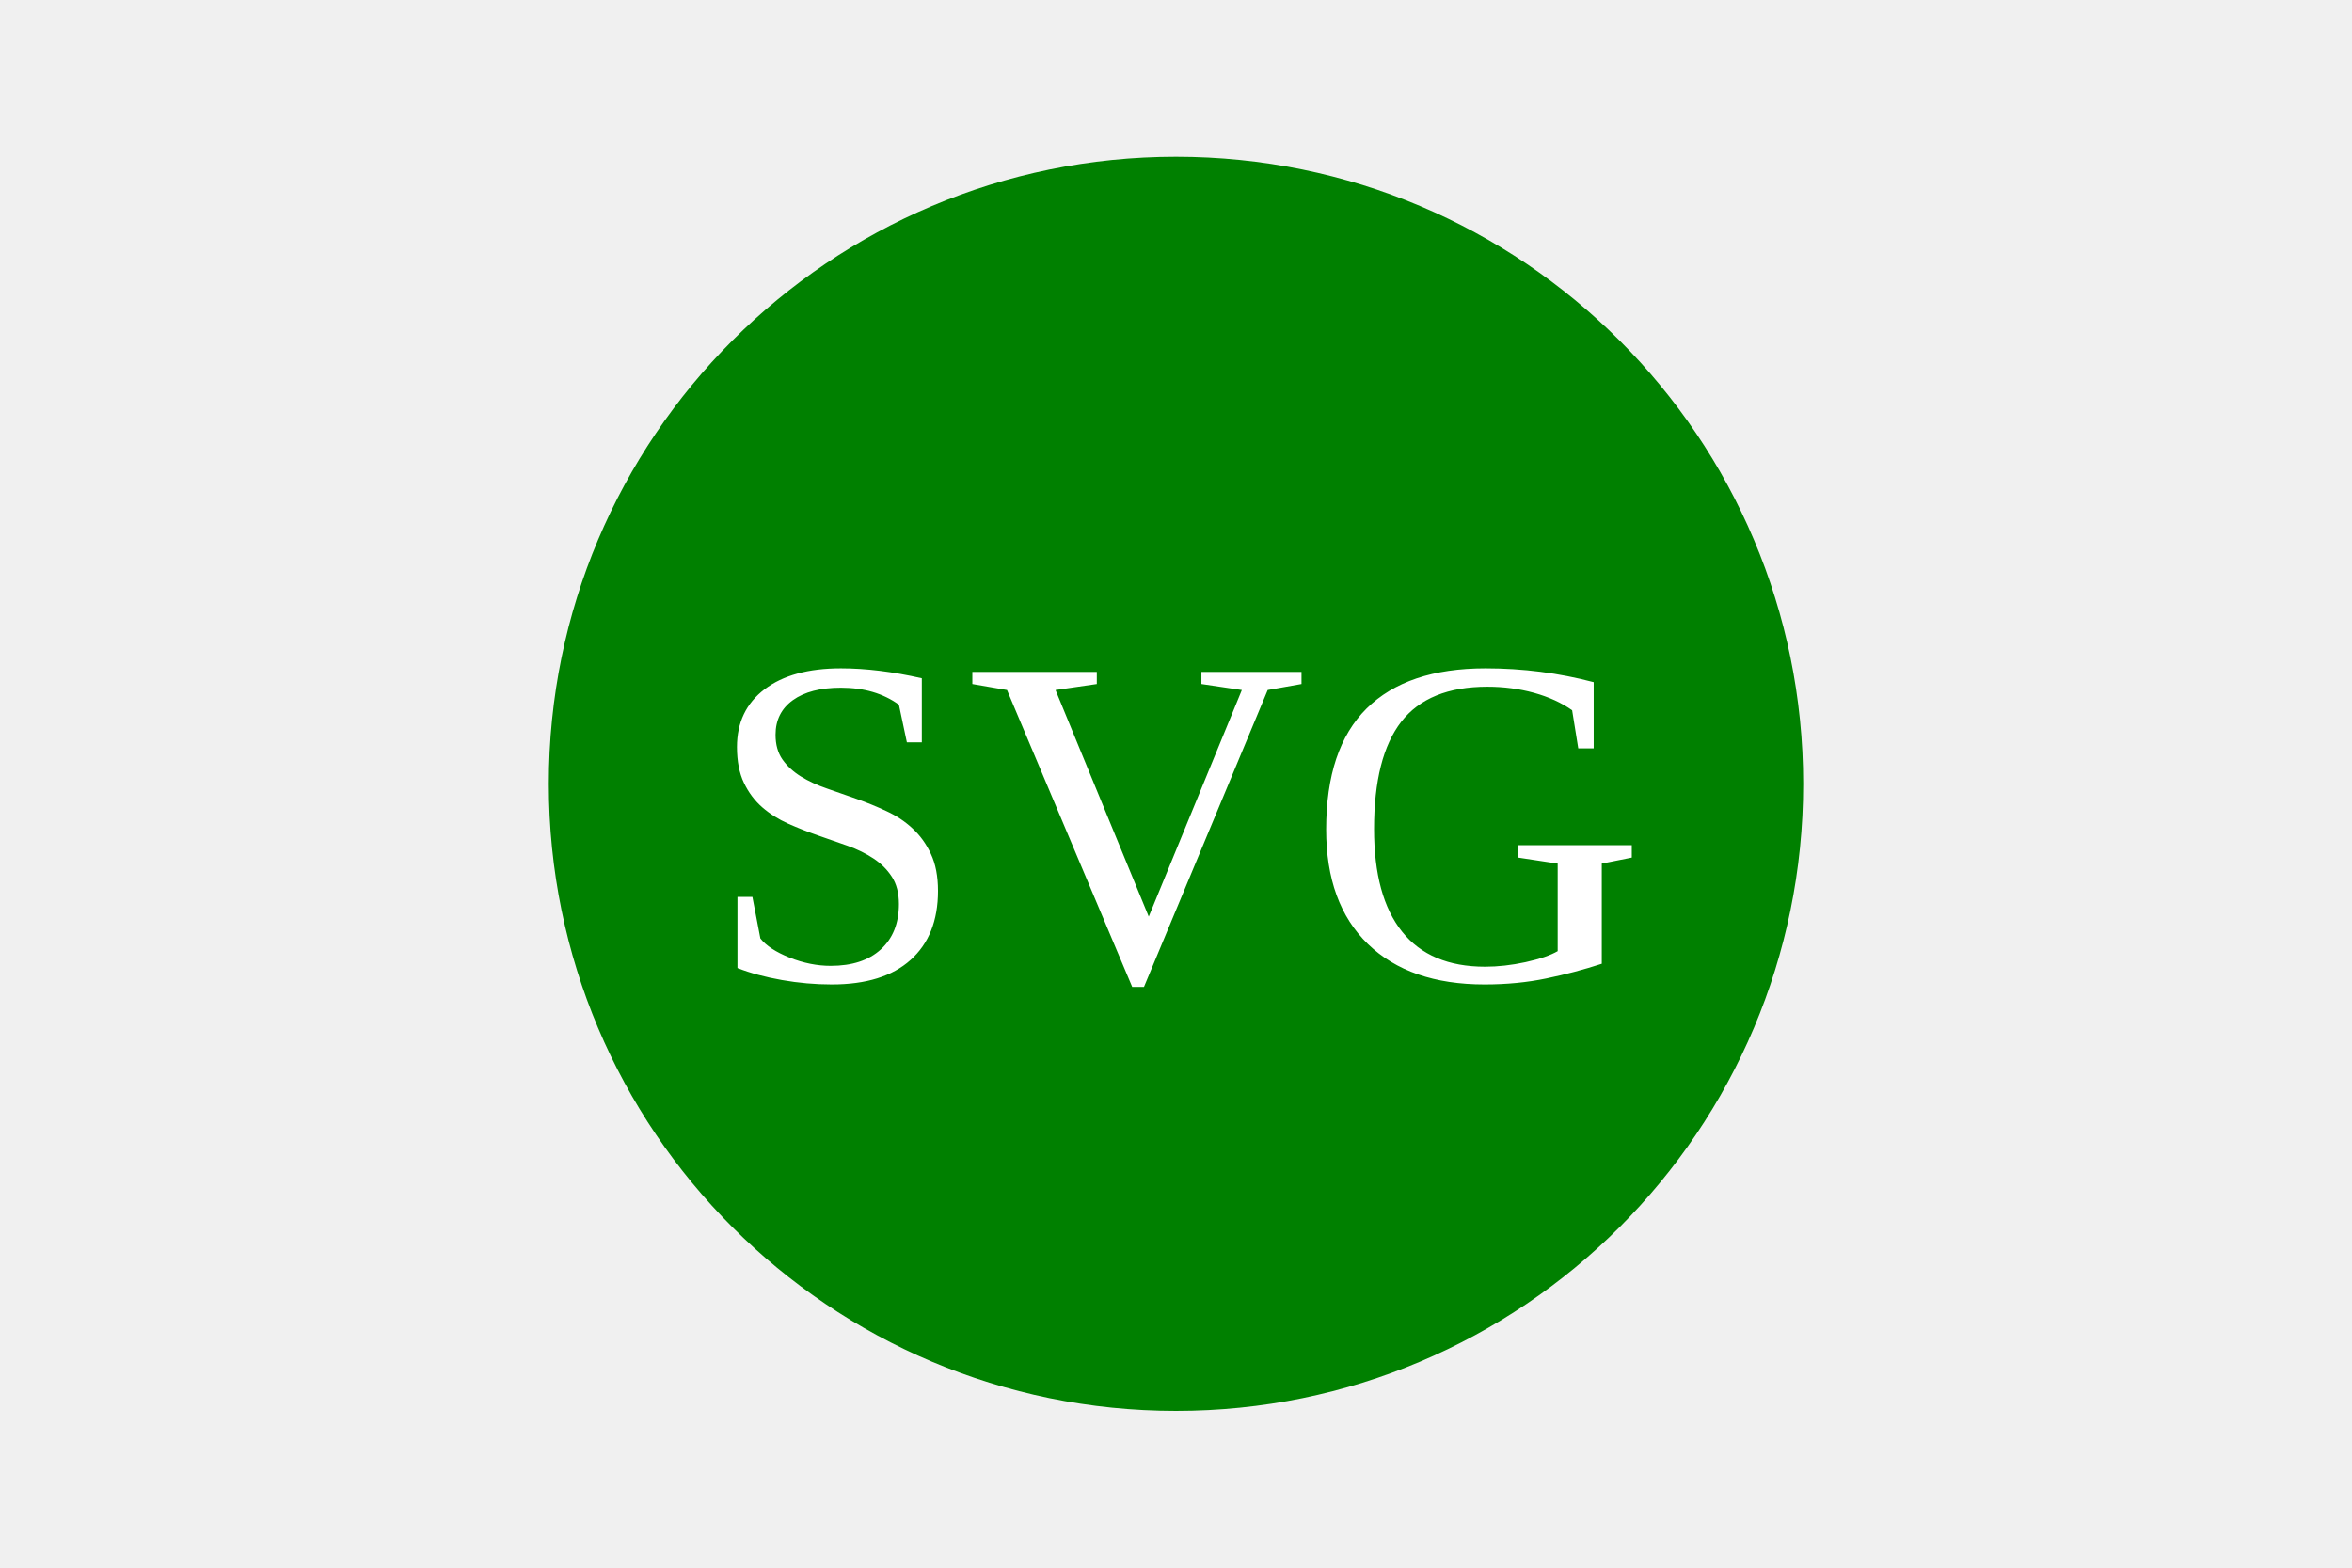
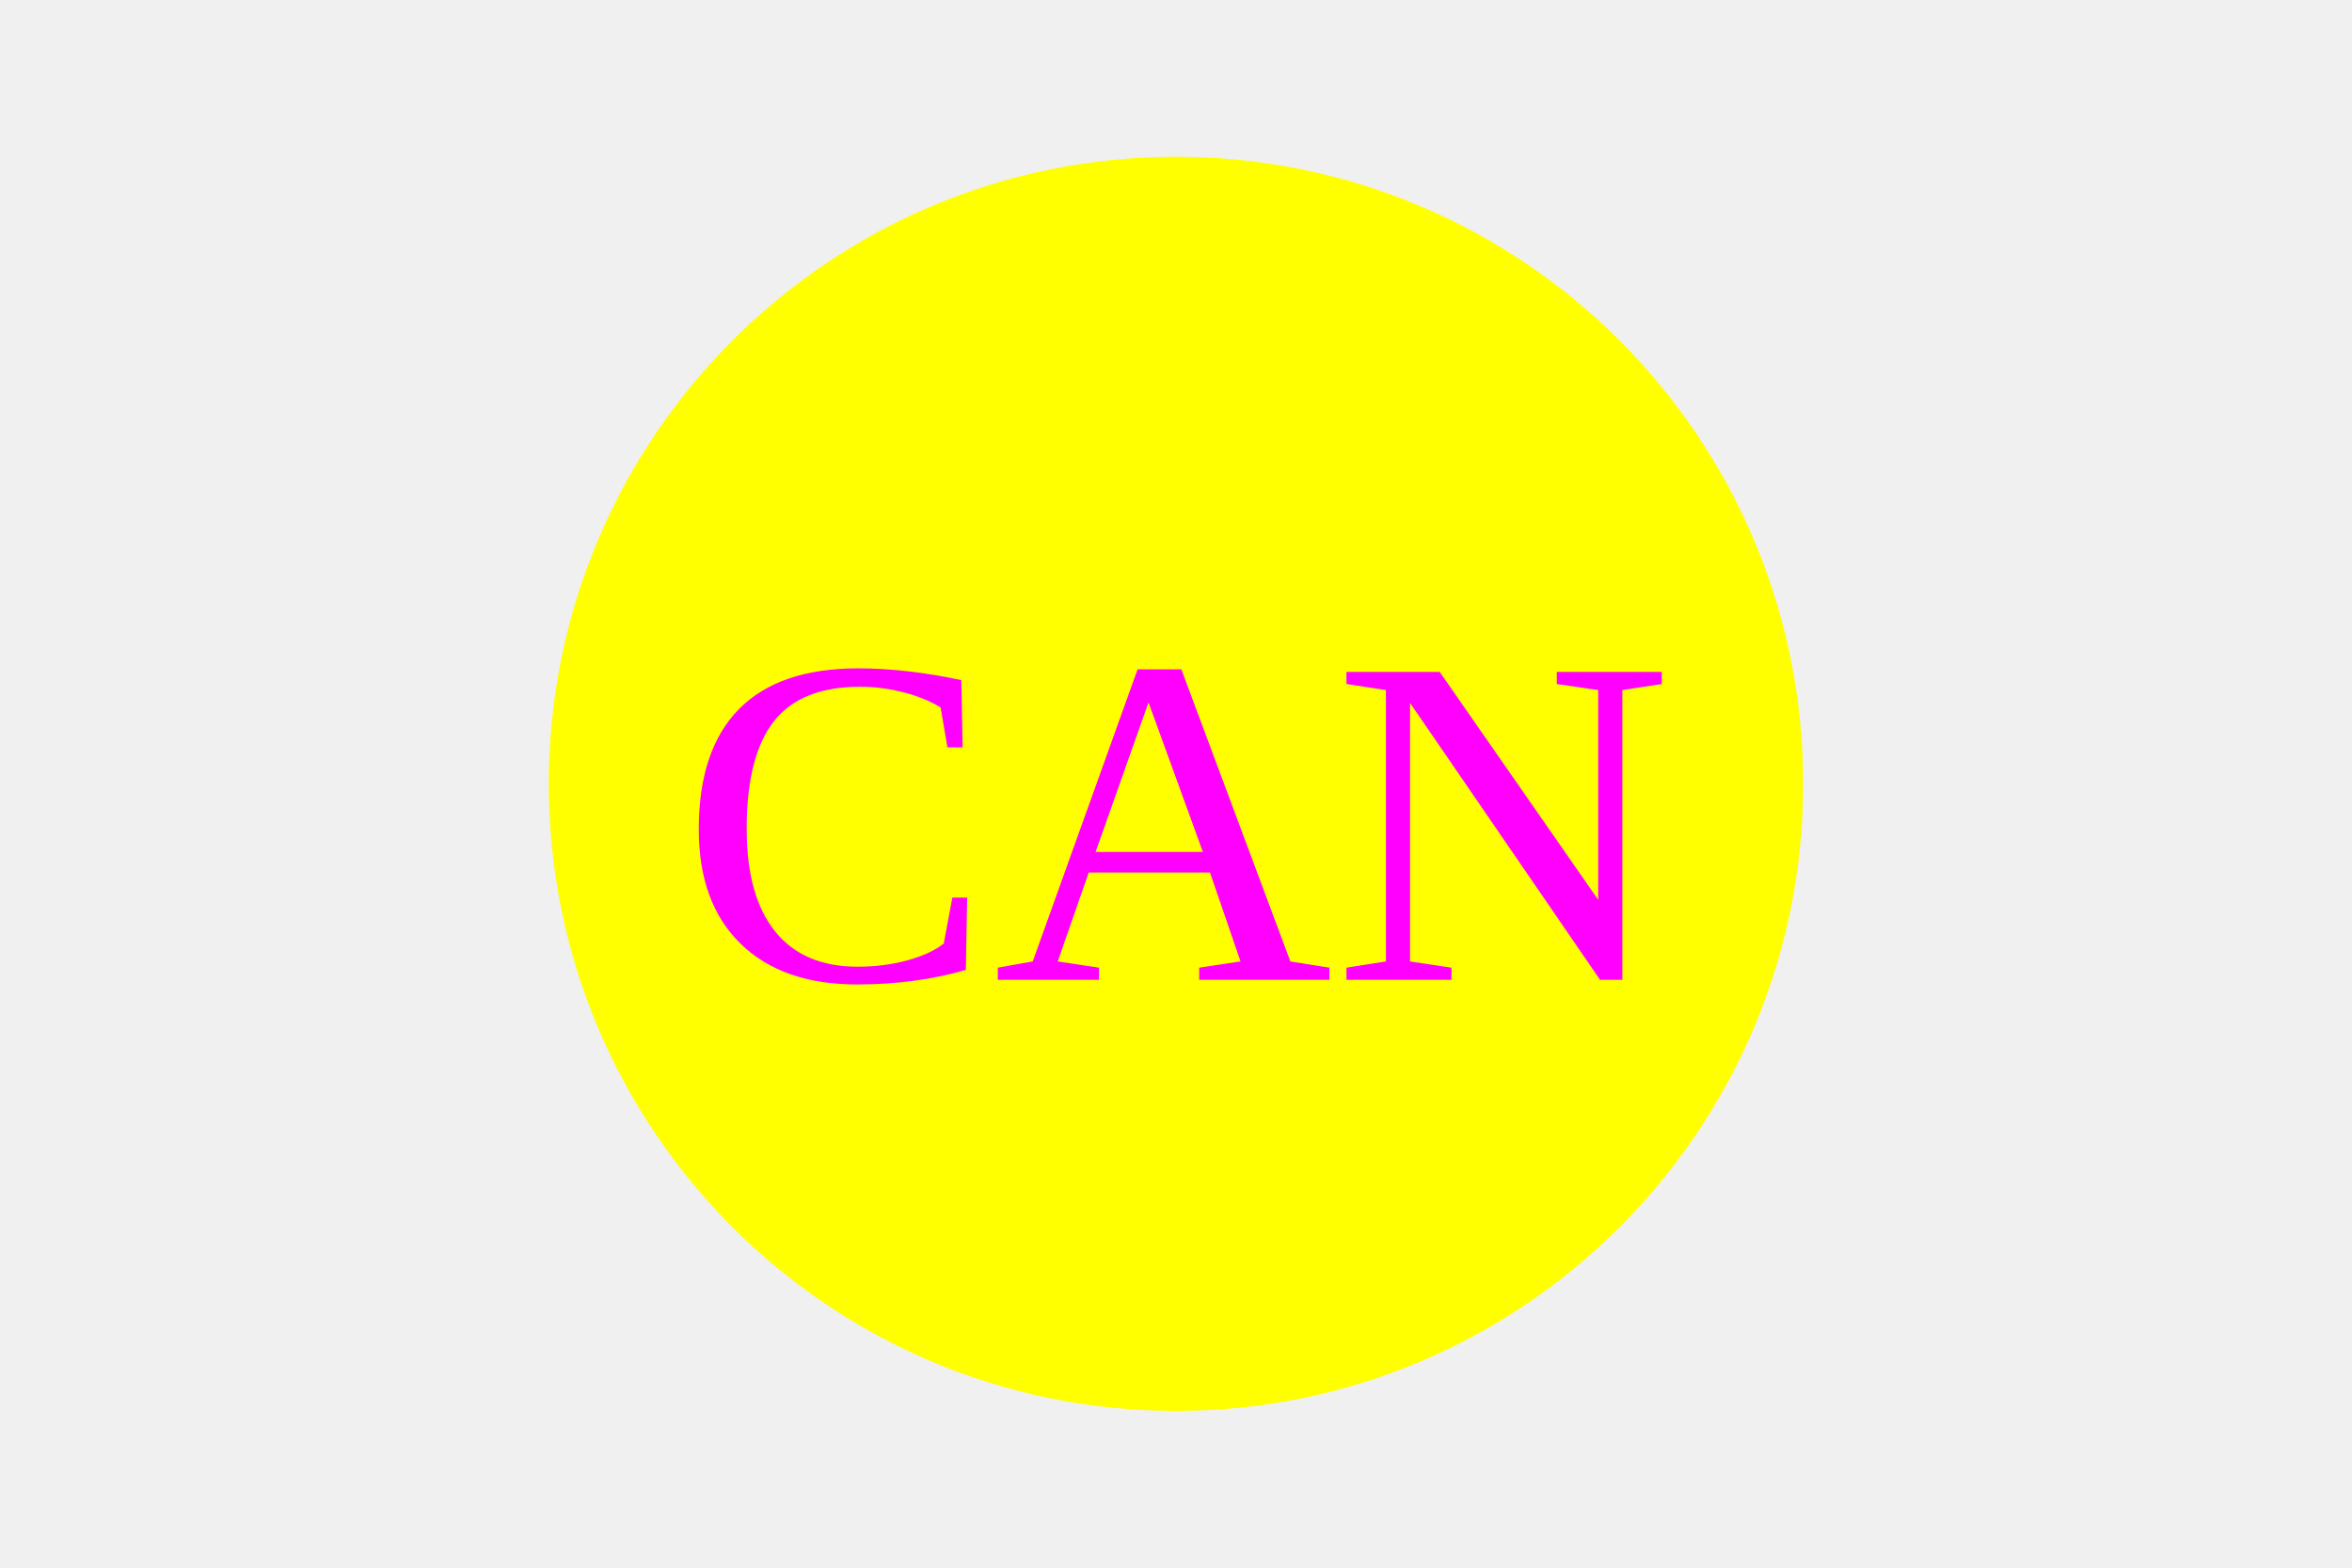
<svg xmlns="http://www.w3.org/2000/svg" version="1.1" width="300" height="200">
-   <circle cx="150" cy="100" r="80" fill="green" />
-   <text x="150" y="125" font-size="60" text-anchor="middle" fill="white">SVG</text>
+   <circle cx="150" cy="100" r="80" fill="yellow" />
+   <text x="150" y="125" font-size="60" text-anchor="middle" fill="magenta">CAN</text>
</svg>
